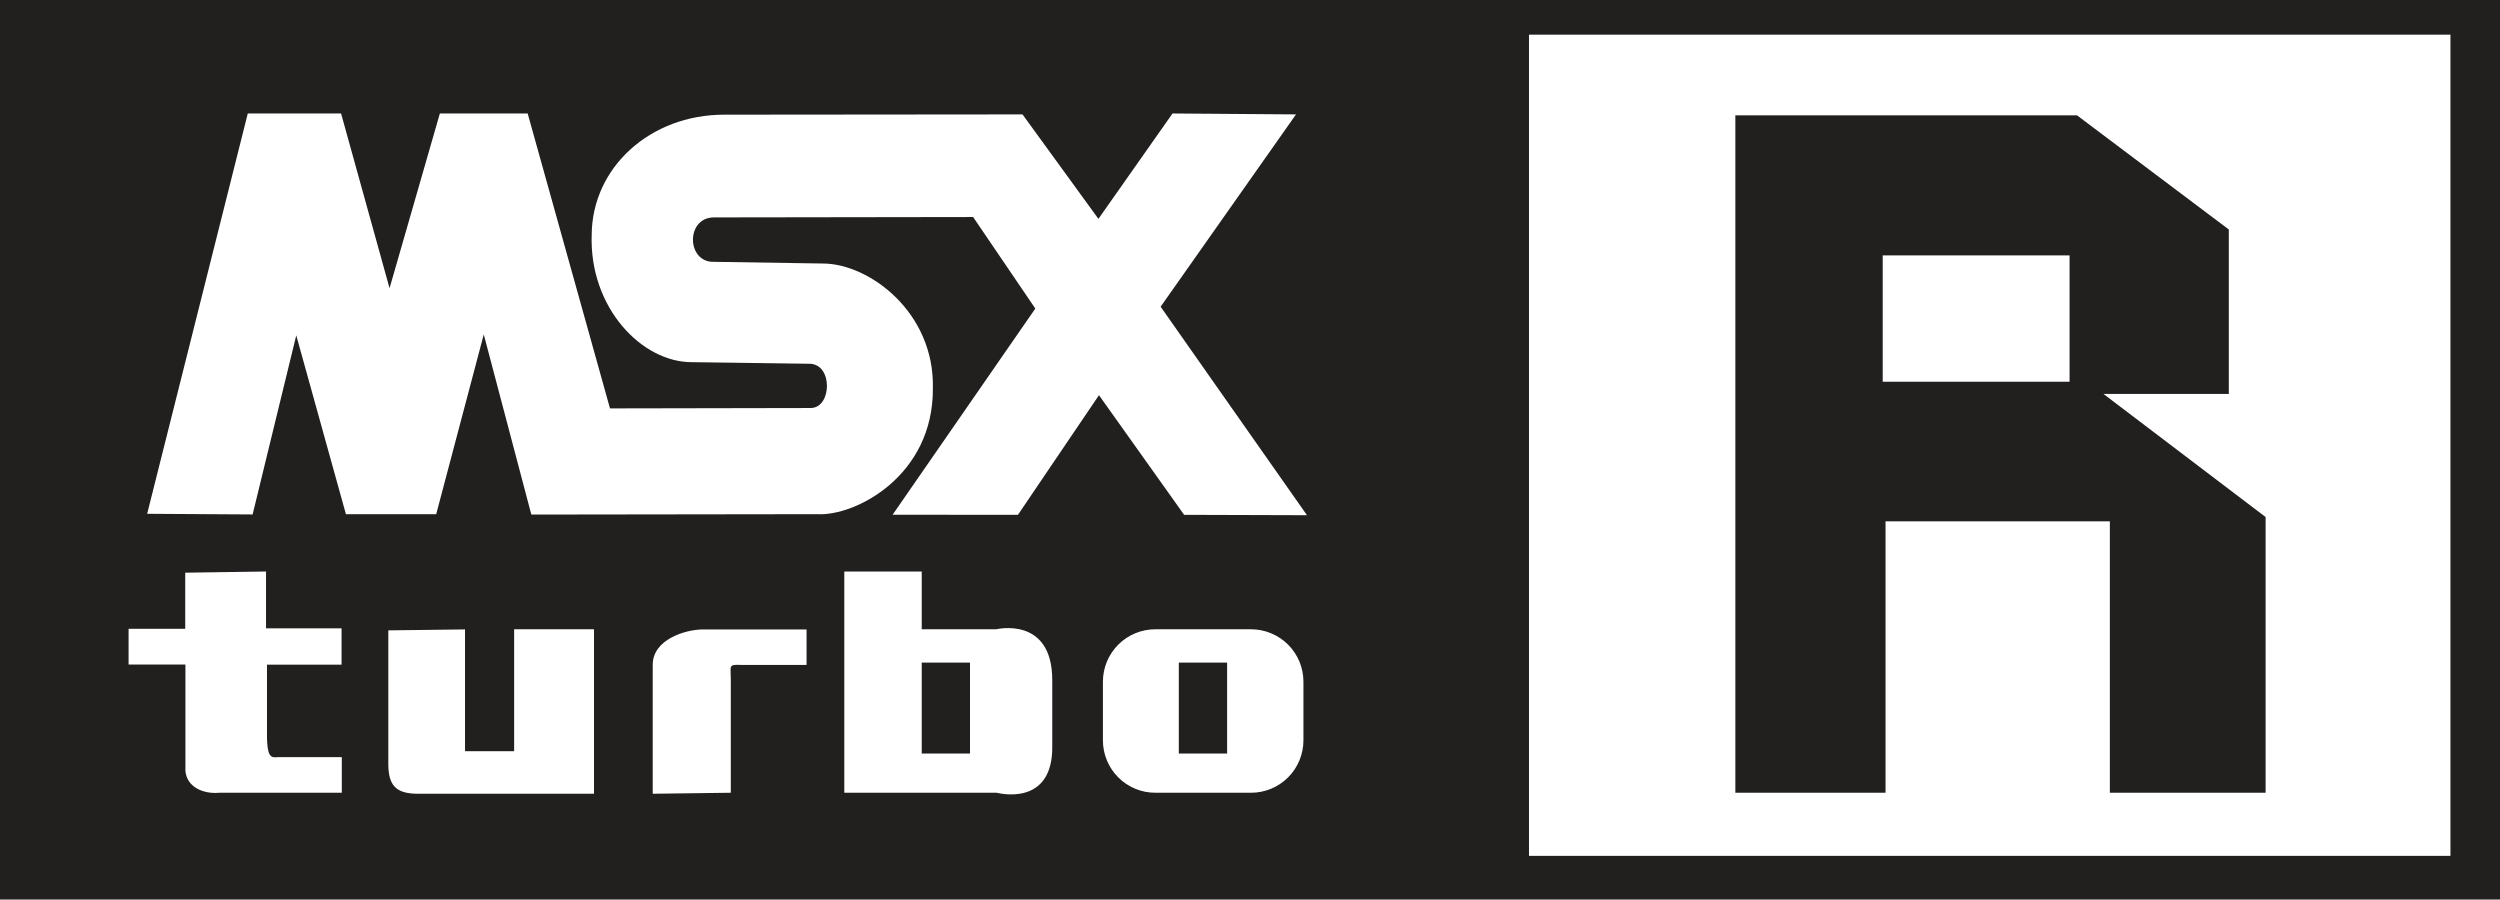
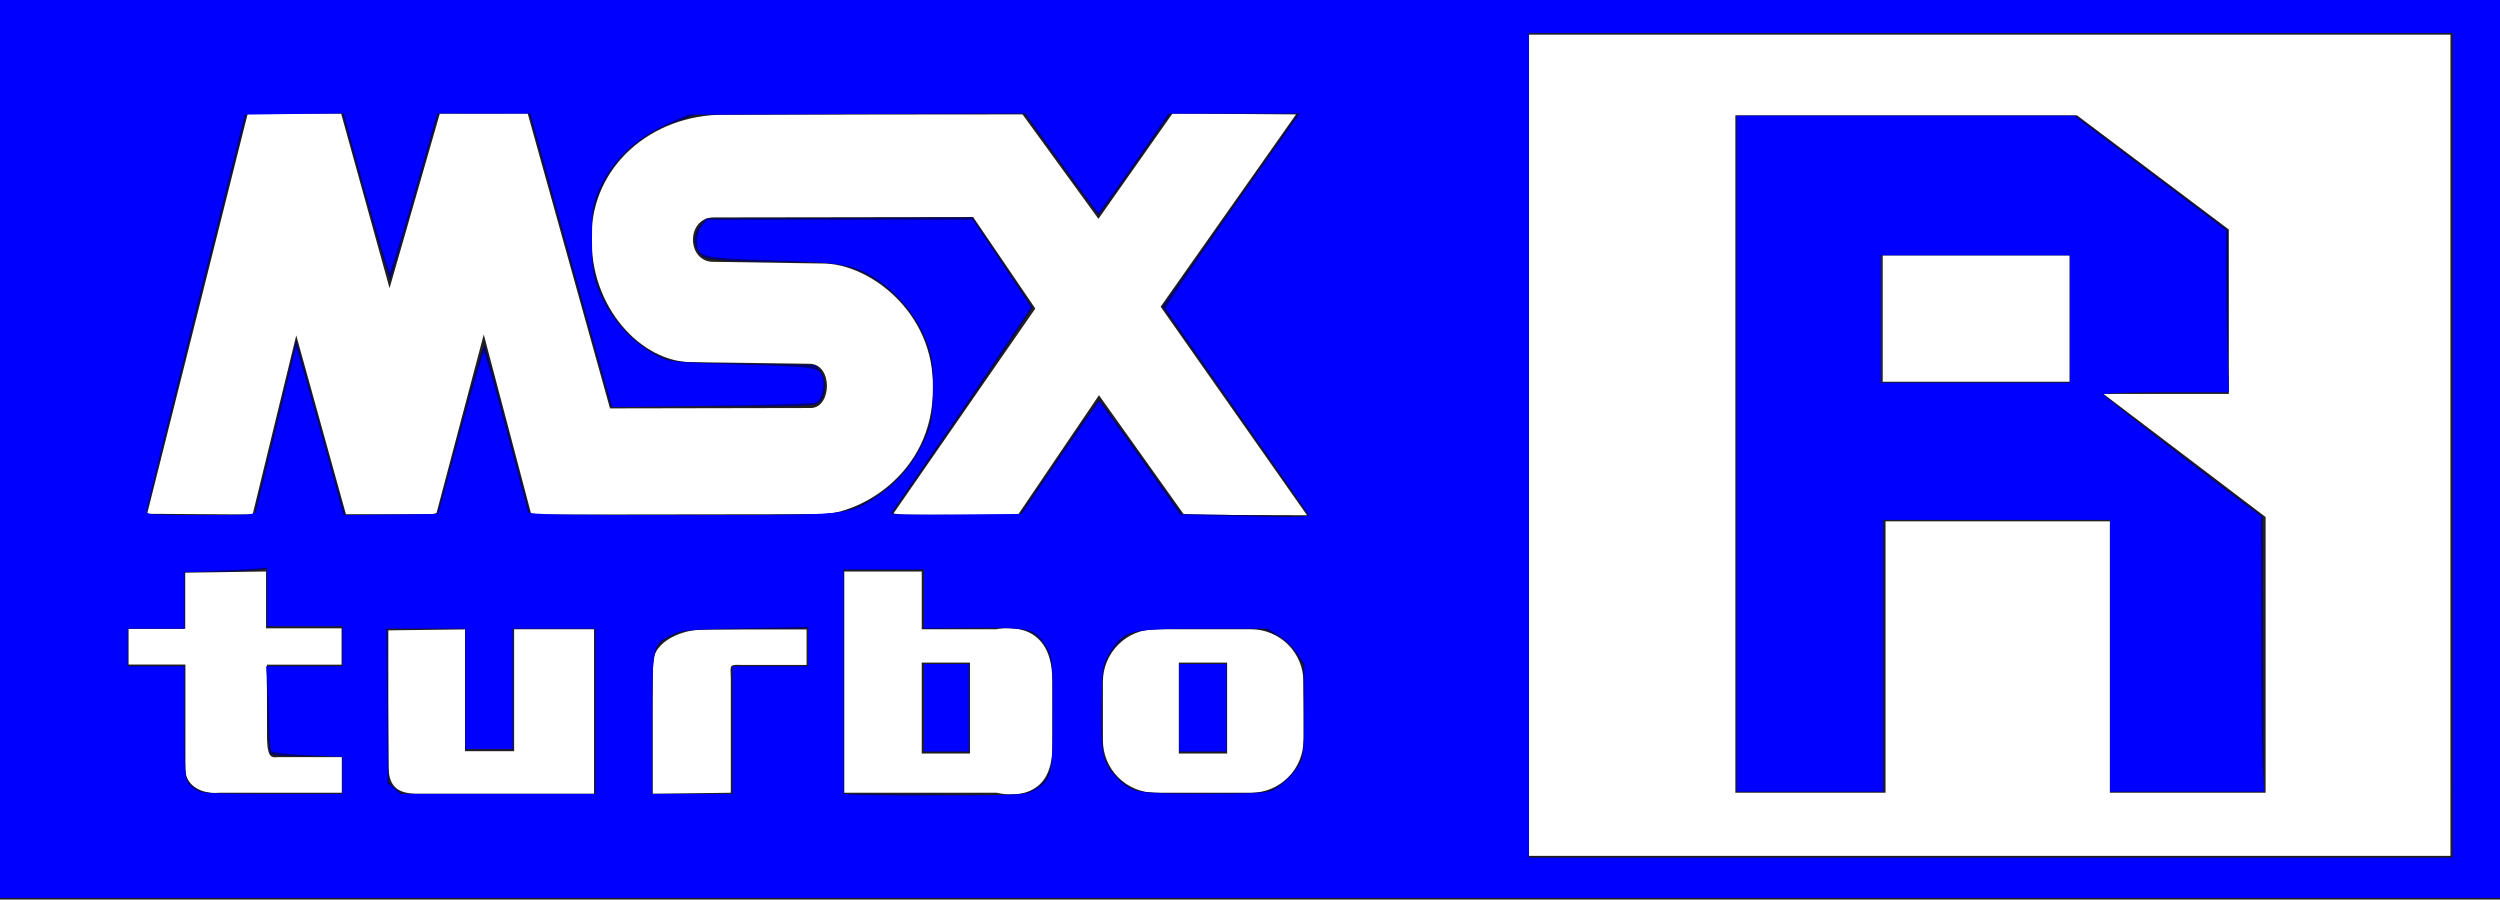
- <svg xmlns="http://www.w3.org/2000/svg" height="156.154" viewBox="0 0 564.2 203" width="434">
-   <text fill="#ef00eb" font-family="TrasksHand" font-size="2" stroke="#0105ff" stroke-width="2.5" x="265.466" y="141.852">
-     <tspan fill="#fafafa" fill-opacity=".4" stroke="none" x="265.466" y="141.852">John Loreth 2022</tspan>
+ <svg xmlns="http://www.w3.org/2000/svg" height="156.154" viewBox="0 0 564.2 203" width="434" version="1.1" id="svg14">
+   <defs id="defs18" />
+   <text fill="#ef00eb" font-family="TrasksHand" font-size="2" stroke="#0105ff" stroke-width="2.5" x="265.466" y="141.852" id="text4">
+     <tspan fill="#fafafa" fill-opacity=".4" stroke="none" x="265.466" y="141.852" id="tspan2">John Loreth 2022</tspan>
  </text>
-   <path d="M0 0h564.2v203H0z" fill="#221f1f" />
-   <g fill="#fff">
-     <path d="M345.062 7.822h207.955V193.15H345.062zM33.211 115.954 55.918 25.61h21.055l10.941 39.434L99.267 25.61h19.817l18.578 66.557 45.329-.086c4.758-.047 5.05-9.992-.353-9.99l-26.397-.356c-11.336.111-23.29-12.284-22.707-28.793.12-15.142 13.185-27.067 29.896-27.062l67.33-.062 17.134 23.577 16.72-23.785 27.867.208-30.55 43.399 33.028 47.056-27.722-.086-19.222-27.002-18.287 27.002-28.28-.026 32.202-46.527-14.037-20.656-58.529.086c-6.387.06-6.153 10.216.05 10.026l24.661.381c10.422.068 25.1 11.015 24.736 28.106.159 19.87-17.546 28.946-26.07 28.462l-64.551.087-10.734-40.65-10.734 40.563H78.066L66.859 75.685l-9.848 40.416zM41.803 129.246v12.66H29.02v8.07h12.826v24.004c.306 3.621 3.997 5.257 7.606 4.928h27.686v-8.039H63.316c-1.66-.093-2.988 1.066-3.063-4.598V150h16.83v-8.205H60.037v-12.82zM87.636 142.263v30.18c.005 5.445 2.278 6.822 7.49 6.688h38.927v-37.116H116.03v27.523h-11.085v-27.491zM164.927 178.908v-25.636c-.017-3.216-.614-3.32 2.646-3.207h14.45v-8.014h-23.526c-3.944.065-11.24 2.307-11.19 8.03v29.05zM190.54 128.99v49.918h34.401c.05 0 12.841 3.474 12.532-10.748v-14.672c0-14.538-12.649-11.472-12.649-11.472h-16.81V128.99zm17.474 20.551h10.898v20.512h-10.898zM260.762 142.016a11.829 11.829 0 0 0-11.856 11.855v13.18a11.83 11.83 0 0 0 11.856 11.857h21.54a11.832 11.832 0 0 0 11.858-11.857v-13.18a11.83 11.83 0 0 0-11.857-11.855zm5.273 7.525h10.899v20.512h-10.899z" />
+   <path d="M0 0h564.2v203H0z" fill="#221f1f" id="path6" />
+   <g fill="#fff" id="g10">
+     <path d="M345.062 7.822h207.955V193.15H345.062zM33.211 115.954 55.918 25.61h21.055l10.941 39.434L99.267 25.61h19.817l18.578 66.557 45.329-.086c4.758-.047 5.05-9.992-.353-9.99l-26.397-.356c-11.336.111-23.29-12.284-22.707-28.793.12-15.142 13.185-27.067 29.896-27.062l67.33-.062 17.134 23.577 16.72-23.785 27.867.208-30.55 43.399 33.028 47.056-27.722-.086-19.222-27.002-18.287 27.002-28.28-.026 32.202-46.527-14.037-20.656-58.529.086c-6.387.06-6.153 10.216.05 10.026l24.661.381c10.422.068 25.1 11.015 24.736 28.106.159 19.87-17.546 28.946-26.07 28.462l-64.551.087-10.734-40.65-10.734 40.563H78.066L66.859 75.685l-9.848 40.416zM41.803 129.246v12.66H29.02v8.07h12.826v24.004c.306 3.621 3.997 5.257 7.606 4.928h27.686v-8.039H63.316c-1.66-.093-2.988 1.066-3.063-4.598V150h16.83v-8.205H60.037v-12.82zM87.636 142.263v30.18c.005 5.445 2.278 6.822 7.49 6.688h38.927v-37.116H116.03v27.523h-11.085v-27.491zM164.927 178.908v-25.636c-.017-3.216-.614-3.32 2.646-3.207h14.45v-8.014h-23.526c-3.944.065-11.24 2.307-11.19 8.03v29.05zM190.54 128.99v49.918h34.401c.05 0 12.841 3.474 12.532-10.748v-14.672c0-14.538-12.649-11.472-12.649-11.472h-16.81V128.99zm17.474 20.551h10.898v20.512h-10.898zM260.762 142.016a11.829 11.829 0 0 0-11.856 11.855v13.18a11.83 11.83 0 0 0 11.856 11.857h21.54a11.832 11.832 0 0 0 11.858-11.857v-13.18a11.83 11.83 0 0 0-11.857-11.855zm5.273 7.525h10.899v20.512h-10.899z" id="path8" />
  </g>
-   <path d="M391.633 26.027v152.881h33.896v-61.254h50.623v61.254h35.15v-62.222l-36.599-27.788h28.295V51.793l-34.264-25.766zm33.258 31.614h42.17v28.502h-42.17z" fill="#221f1f" />
+   <path d="M391.633 26.027v152.881h33.896v-61.254h50.623v61.254h35.15v-62.222l-36.599-27.788h28.295V51.793l-34.264-25.766zm33.258 31.614h42.17v28.502h-42.17z" fill="#221f1f" id="path12" />
+   <path style="fill:#000080;fill-opacity:0.941;stroke-width:0.41" d="M 0,77.94 V 0 H 217 434 V 77.94 155.879 H 217 0 Z M 425.796,77.324 V 5.743 H 345.6 265.405 V 77.324 148.905 h 80.196 80.196 z M 179.387,137.111 c 3.029,-1.774 3.542,-3.667 3.555,-13.105 0.011,-7.925 -0.411,-10.66 -1.922,-12.456 -2.077,-2.468 -2.731,-2.602 -12.118,-2.481 l -8.512,0.109 v -5.159 -5.159 h -6.974 -6.974 v 19.479 19.48 l 14.05,0.133 c 16.32,0.155 17.264,0.113 18.894,-0.842 z M 59.48,134.548 v -3.282 h -6.129 c -4.423,0 -6.216,-0.141 -6.442,-0.507 -0.172,-0.279 -0.391,-3.786 -0.485,-7.794 l -0.172,-7.287 h 6.614 6.614 v -3.487 -3.487 h -6.563 -6.563 v -4.981 -4.981 l -2.521,0.264 c -1.387,0.145 -4.617,0.264 -7.179,0.264 h -4.657 v 4.922 4.922 h -4.922 -4.922 v 3.282 3.282 h 4.922 4.922 v 9.462 c 0,5.902 0.164,9.769 0.436,10.277 0.24,0.448 1.025,1.174 1.743,1.612 1.215,0.741 2.148,0.797 13.306,0.798 l 11.999,0.002 z M 103.372,123.473 v -14.357 h -7.179 -7.179 v 10.46 10.46 h -4.102 -4.102 v -10.46 -10.46 H 74.026 67.242 l 0.119,13.368 0.119,13.368 1.151,0.99 1.151,0.99 H 86.577 103.372 Z m 23.792,3.282 v -11.076 h 6.563 6.563 v -3.307 -3.307 l -10.768,0.127 c -10.349,0.122 -10.844,0.165 -12.709,1.092 -3.573,1.776 -3.597,1.881 -3.597,15.595 v 11.95 h 6.974 6.974 z m 92.853,10.632 c 2.093,-0.581 4.981,-3.297 5.808,-5.461 0.543,-1.422 0.64,-3.082 0.534,-9.129 l -0.129,-7.391 -1.237,-1.999 c -0.9,-1.454 -1.835,-2.311 -3.431,-3.145 l -2.194,-1.146 -10.516,0.009 c -11.996,0.01 -12.675,0.155 -15.341,3.27 -2.063,2.41 -2.466,4.585 -2.284,12.309 0.132,5.616 0.257,6.559 1.065,8.083 1.027,1.936 3.113,3.769 5.117,4.496 1.747,0.634 20.392,0.719 22.609,0.104 z m 6.601,-48.679 c -0.402,-0.62 -6.149,-8.848 -12.771,-18.284 l -12.039,-17.156 0.767,-1.099 c 0.422,-0.604 5.376,-7.652 11.01,-15.661 5.634,-8.009 10.574,-15.07 10.978,-15.69 l 0.735,-1.128 h -11.045 -11.045 l -6.129,8.806 c -3.371,4.843 -6.229,8.812 -6.353,8.819 -0.123,0.007 -3.077,-3.951 -6.563,-8.797 l -6.339,-8.811 -28.509,0.094 -28.509,0.094 -3.211,1.136 c -7.599,2.688 -12.637,7.965 -14.49,15.176 -0.869,3.381 -0.555,9.774 0.647,13.19 2.118,6.019 6.193,10.536 11.516,12.767 1.621,0.679 3.336,0.8 14.087,0.993 l 12.241,0.22 0.783,0.968 c 1.082,1.337 1.062,4.291 -0.037,5.39 -0.795,0.795 -1.367,0.82 -18.566,0.82 H 106.031 L 99.308,46.456 C 95.61,33.201 92.419,21.756 92.216,21.023 l -0.368,-1.333 -7.877,0.004 -7.877,0.004 -4.069,14.251 c -2.238,7.838 -4.159,14.418 -4.269,14.623 -0.157,0.292 -3.922,-12.757 -7.889,-27.344 l -0.418,-1.538 h -8.326 -8.326 L 34.106,54.25 c -4.779,19.008 -8.686,34.698 -8.681,34.868 0.004,0.169 4.208,0.307 9.34,0.305 l 9.332,-0.003 3.67,-15.181 3.67,-15.181 3.613,13.029 c 1.987,7.166 3.894,13.998 4.238,15.183 l 0.625,2.154 h 7.944 c 6.145,0 7.99,-0.121 8.149,-0.534 0.113,-0.294 1.92,-7.041 4.016,-14.993 2.096,-7.953 3.942,-14.219 4.102,-13.926 0.16,0.293 2.004,7.04 4.097,14.993 l 3.805,14.46 h 26.141 c 24.917,0 26.264,-0.038 28.777,-0.814 6.87,-2.122 12.607,-8.154 14.493,-15.237 0.771,-2.898 0.755,-9.008 -0.032,-12.03 -1.788,-6.863 -7.508,-12.958 -14.08,-15 -2.179,-0.677 -3.862,-0.816 -10.255,-0.846 -4.207,-0.02 -9.281,-0.16 -11.278,-0.313 -3.13,-0.239 -3.737,-0.409 -4.41,-1.24 -1.09,-1.347 -1,-3.443 0.21,-4.849 l 0.99,-1.151 23.11,-0.095 23.11,-0.095 5.128,7.625 c 2.82,4.194 5.188,7.786 5.262,7.983 0.101,0.269 -21.998,32.676 -24.242,35.55 -0.318,0.407 1.906,0.513 10.831,0.513 h 11.231 l 6.766,-10.042 c 3.721,-5.523 6.894,-9.999 7.051,-9.948 0.157,0.052 3.445,4.524 7.307,9.939 l 7.022,9.845 10.537,0.216 c 5.795,0.119 10.789,0.257 11.097,0.308 0.419,0.069 0.376,-0.192 -0.172,-1.036 z" id="path909" transform="matrix(1.3,0,0,1.3,0,-1.0452271e-4)" />
+   <path style="fill:#000080;fill-opacity:0.941;stroke-width:0.41" d="M 301.503,78.76 V 20.1 h 29.412 29.412 l 13.229,9.948 13.229,9.948 0.021,14.05 0.021,14.05 h -10.871 c -5.979,0 -10.864,0.138 -10.856,0.308 0.008,0.169 6.238,5.022 13.845,10.785 l 13.83,10.477 0.106,23.878 0.106,23.878 H 379.651 366.316 V 113.833 90.246 H 346.626 326.936 V 113.833 137.42 H 314.219 301.503 Z M 359.342,55.378 V 44.302 h -16.408 -16.408 v 11.076 11.076 h 16.408 16.408 z" id="path948" transform="matrix(1.3,0,0,1.3,0,-1.0452271e-4)" />
+   <path style="fill:#000080;fill-opacity:0.941;stroke-width:0.41" d="m 160.391,122.857 v -7.589 h 3.897 3.897 v 7.589 7.589 h -3.897 -3.897 z" id="path987" transform="matrix(1.3,0,0,1.3,0,-1.0452271e-4)" />
+   <path style="fill:#000080;fill-opacity:0.941;stroke-width:0.41" d="m 204.694,122.857 v -7.589 h 4.102 4.102 v 7.589 7.589 h -4.102 -4.102 z" id="path1026" transform="matrix(1.3,0,0,1.3,0,-1.0452271e-4)" />
+   <path style="fill:#0000ff;stroke-width:0.41" d="M 0,77.94 V 0 H 217 434 V 77.94 155.879 H 217 0 Z M 425.796,77.324 V 5.743 H 345.6 265.405 V 77.324 148.905 h 80.196 80.196 z M 179.784,137.072 c 2.837,-1.764 2.964,-2.331 2.964,-13.19 0,-9.522 -0.013,-9.662 -1.026,-11.465 -1.865,-3.32 -2.587,-3.517 -12.614,-3.448 l -8.717,0.06 v -5.085 -5.085 h -6.974 -6.974 V 118.319 137.778 l 1.333,0.177 c 0.733,0.097 7.886,0.155 15.896,0.129 14.526,-0.048 14.566,-0.051 16.111,-1.011 z M 59.48,134.61 v -3.219 l -6.037,-0.285 c -3.986,-0.188 -6.144,-0.453 -6.352,-0.78 -0.173,-0.272 -0.317,-1.989 -0.321,-3.816 -0.003,-1.827 -0.126,-5.011 -0.273,-7.076 l -0.267,-3.755 h 6.625 6.625 v -3.487 -3.487 h -6.563 -6.563 v -5.089 -5.089 l -1.538,0.158 c -0.846,0.087 -4.076,0.273 -7.179,0.413 L 31.996,99.354 v 4.88 4.88 h -4.922 -4.922 v 3.282 3.282 h 4.922 4.922 v 9.767 c 0,10.344 0.002,10.352 2.04,11.709 0.885,0.589 2.573,0.675 13.229,0.675 H 59.48 Z M 103.372,123.473 v -14.357 h -7.179 -7.179 v 10.46 10.46 h -4.102 -4.102 v -10.46 -10.46 l -6.871,-2.6e-4 -6.871,-2.7e-4 0.118,13.435 0.118,13.435 1.112,0.921 1.112,0.921 16.921,0.002 16.921,0.002 v -14.357 z m 23.792,3.282 v -11.076 h 6.563 6.563 v -3.417 -3.417 l -7.691,0.141 c -13.52,0.248 -14.108,0.297 -16.266,1.341 -3.067,1.485 -3.117,1.733 -3.117,15.594 v 11.909 h 6.974 6.974 z m 93.643,10.513 c 1.696,-0.723 4.342,-3.369 5.065,-5.065 0.411,-0.964 0.562,-3.433 0.562,-9.156 v -7.836 l -1.277,-1.855 c -0.702,-1.021 -2.123,-2.392 -3.157,-3.048 l -1.88,-1.192 -10.893,0.018 c -13.558,0.022 -14.263,0.211 -16.781,4.494 -1.041,1.771 -1.091,2.135 -1.221,8.859 -0.157,8.125 0.153,9.756 2.311,12.149 2.745,3.045 3.373,3.175 15.374,3.185 8.061,0.007 10.89,-0.125 11.896,-0.553 z m 6.333,-47.958 c -0.111,-0.29 -5.692,-8.365 -12.402,-17.947 -6.71,-9.581 -12.275,-17.615 -12.367,-17.854 -0.134,-0.349 9.651,-14.596 21.465,-31.255 l 1.818,-2.564 -11.404,0.017 -11.404,0.017 -3.692,5.372 c -2.031,2.955 -4.768,6.846 -6.082,8.647 l -2.391,3.274 -3.763,-5.119 c -2.069,-2.816 -4.921,-6.718 -6.337,-8.672 l -2.575,-3.552 -29.216,0.111 -29.216,0.111 -3.195,1.378 c -6.104,2.633 -10.506,6.896 -12.673,12.272 -0.834,2.069 -0.945,3.031 -0.936,8.091 0.009,4.908 0.143,6.101 0.923,8.204 1.933,5.216 5.856,9.639 10.754,12.126 1.742,0.885 2.549,0.959 14.357,1.326 13.552,0.421 13.627,0.436 14.091,2.752 0.297,1.486 -0.389,3.539 -1.3,3.892 -0.379,0.146 -8.471,0.375 -17.982,0.507 l -17.293,0.241 -0.775,-2.628 C 105.12,66.611 101.918,55.139 98.431,42.563 l -6.34,-22.865 -8.086,-0.004 -8.086,-0.004 -0.575,1.948 C 75.029,22.71 73.227,28.982 71.341,35.576 69.455,42.171 67.779,47.432 67.616,47.267 67.334,46.983 63.406,33.478 60.876,24.094 l -1.191,-4.416 -8.589,0.108 -8.589,0.108 -8.525,34.047 c -4.689,18.726 -8.53,34.37 -8.537,34.765 -0.011,0.663 0.705,0.718 9.395,0.718 8.605,0 9.425,-0.061 9.618,-0.718 0.116,-0.395 1.701,-6.902 3.521,-14.46 1.82,-7.558 3.353,-13.875 3.406,-14.038 0.053,-0.163 1.941,6.348 4.196,14.468 l 4.1,14.764 8.206,-0.111 8.206,-0.111 1.931,-7.179 c 3.796,-14.112 5.759,-20.921 6.029,-20.921 0.151,0 1.894,6.138 3.873,13.639 1.979,7.502 3.674,13.87 3.766,14.152 0.132,0.403 5.816,0.513 26.595,0.513 30.25,0 29.229,0.107 34.555,-3.633 3.309,-2.323 5.717,-5.26 7.626,-9.298 1.271,-2.689 1.362,-3.179 1.499,-8.089 0.123,-4.409 0.012,-5.668 -0.711,-8.048 -1.473,-4.85 -5.461,-9.831 -10.001,-12.491 -3.331,-1.952 -5.536,-2.295 -17.193,-2.67 -12.556,-0.405 -13.052,-0.53 -13.052,-3.309 0,-0.973 0.325,-1.989 0.85,-2.657 l 0.85,-1.081 h 23.086 23.086 l 5.05,7.598 5.05,7.598 -5.974,8.913 c -3.286,4.902 -8.761,12.936 -12.168,17.852 -3.407,4.917 -6.194,9.027 -6.194,9.134 0,0.107 5.117,0.145 11.37,0.085 l 11.37,-0.109 3.608,-5.333 c 1.984,-2.933 5.007,-7.336 6.717,-9.785 l 3.109,-4.452 2.648,3.632 c 1.456,1.997 4.623,6.431 7.038,9.853 l 4.39,6.221 5.538,0.15 c 14.066,0.38 16.913,0.347 16.704,-0.197 z" id="path904" transform="matrix(1.3,0,0,1.3,0,-1.0452271e-4)" />
+   <path style="fill:#0000ff;stroke-width:0.41" d="M 301.503,78.76 V 20.1 h 29.279 29.279 l 13.176,9.948 13.176,9.948 0.002,6.6 c 0.001,3.63 0.123,9.952 0.272,14.05 l 0.27,7.45 h -10.935 c -6.014,0 -10.935,0.162 -10.935,0.36 0,0.3 19.102,15.098 25.519,19.769 l 1.932,1.407 0.016,20.14 c 0.009,11.077 0.136,21.829 0.283,23.895 l 0.267,3.755 H 379.709 366.316 V 113.833 90.246 H 346.626 326.936 V 113.833 137.42 H 314.219 301.503 Z M 359.342,55.378 V 44.302 h -16.408 -16.408 v 11.076 11.076 h 16.408 16.408 z" id="path943" transform="matrix(1.3,0,0,1.3,0,-1.0452271e-4)" />
+   <path style="fill:#0000ff;stroke-width:0.41" d="m 160.391,122.857 v -7.589 h 3.897 3.897 v 7.589 7.589 h -3.897 -3.897 z" id="path869" transform="matrix(1.3,0,0,1.3,0,-1.0452271e-4)" />
+   <path style="fill:#0000ff;stroke-width:0.41" d="m 204.694,122.857 v -7.589 h 4.102 4.102 v 7.589 7.589 h -4.102 -4.102 z" id="path908" transform="matrix(1.3,0,0,1.3,0,-1.0452271e-4)" />
</svg>
